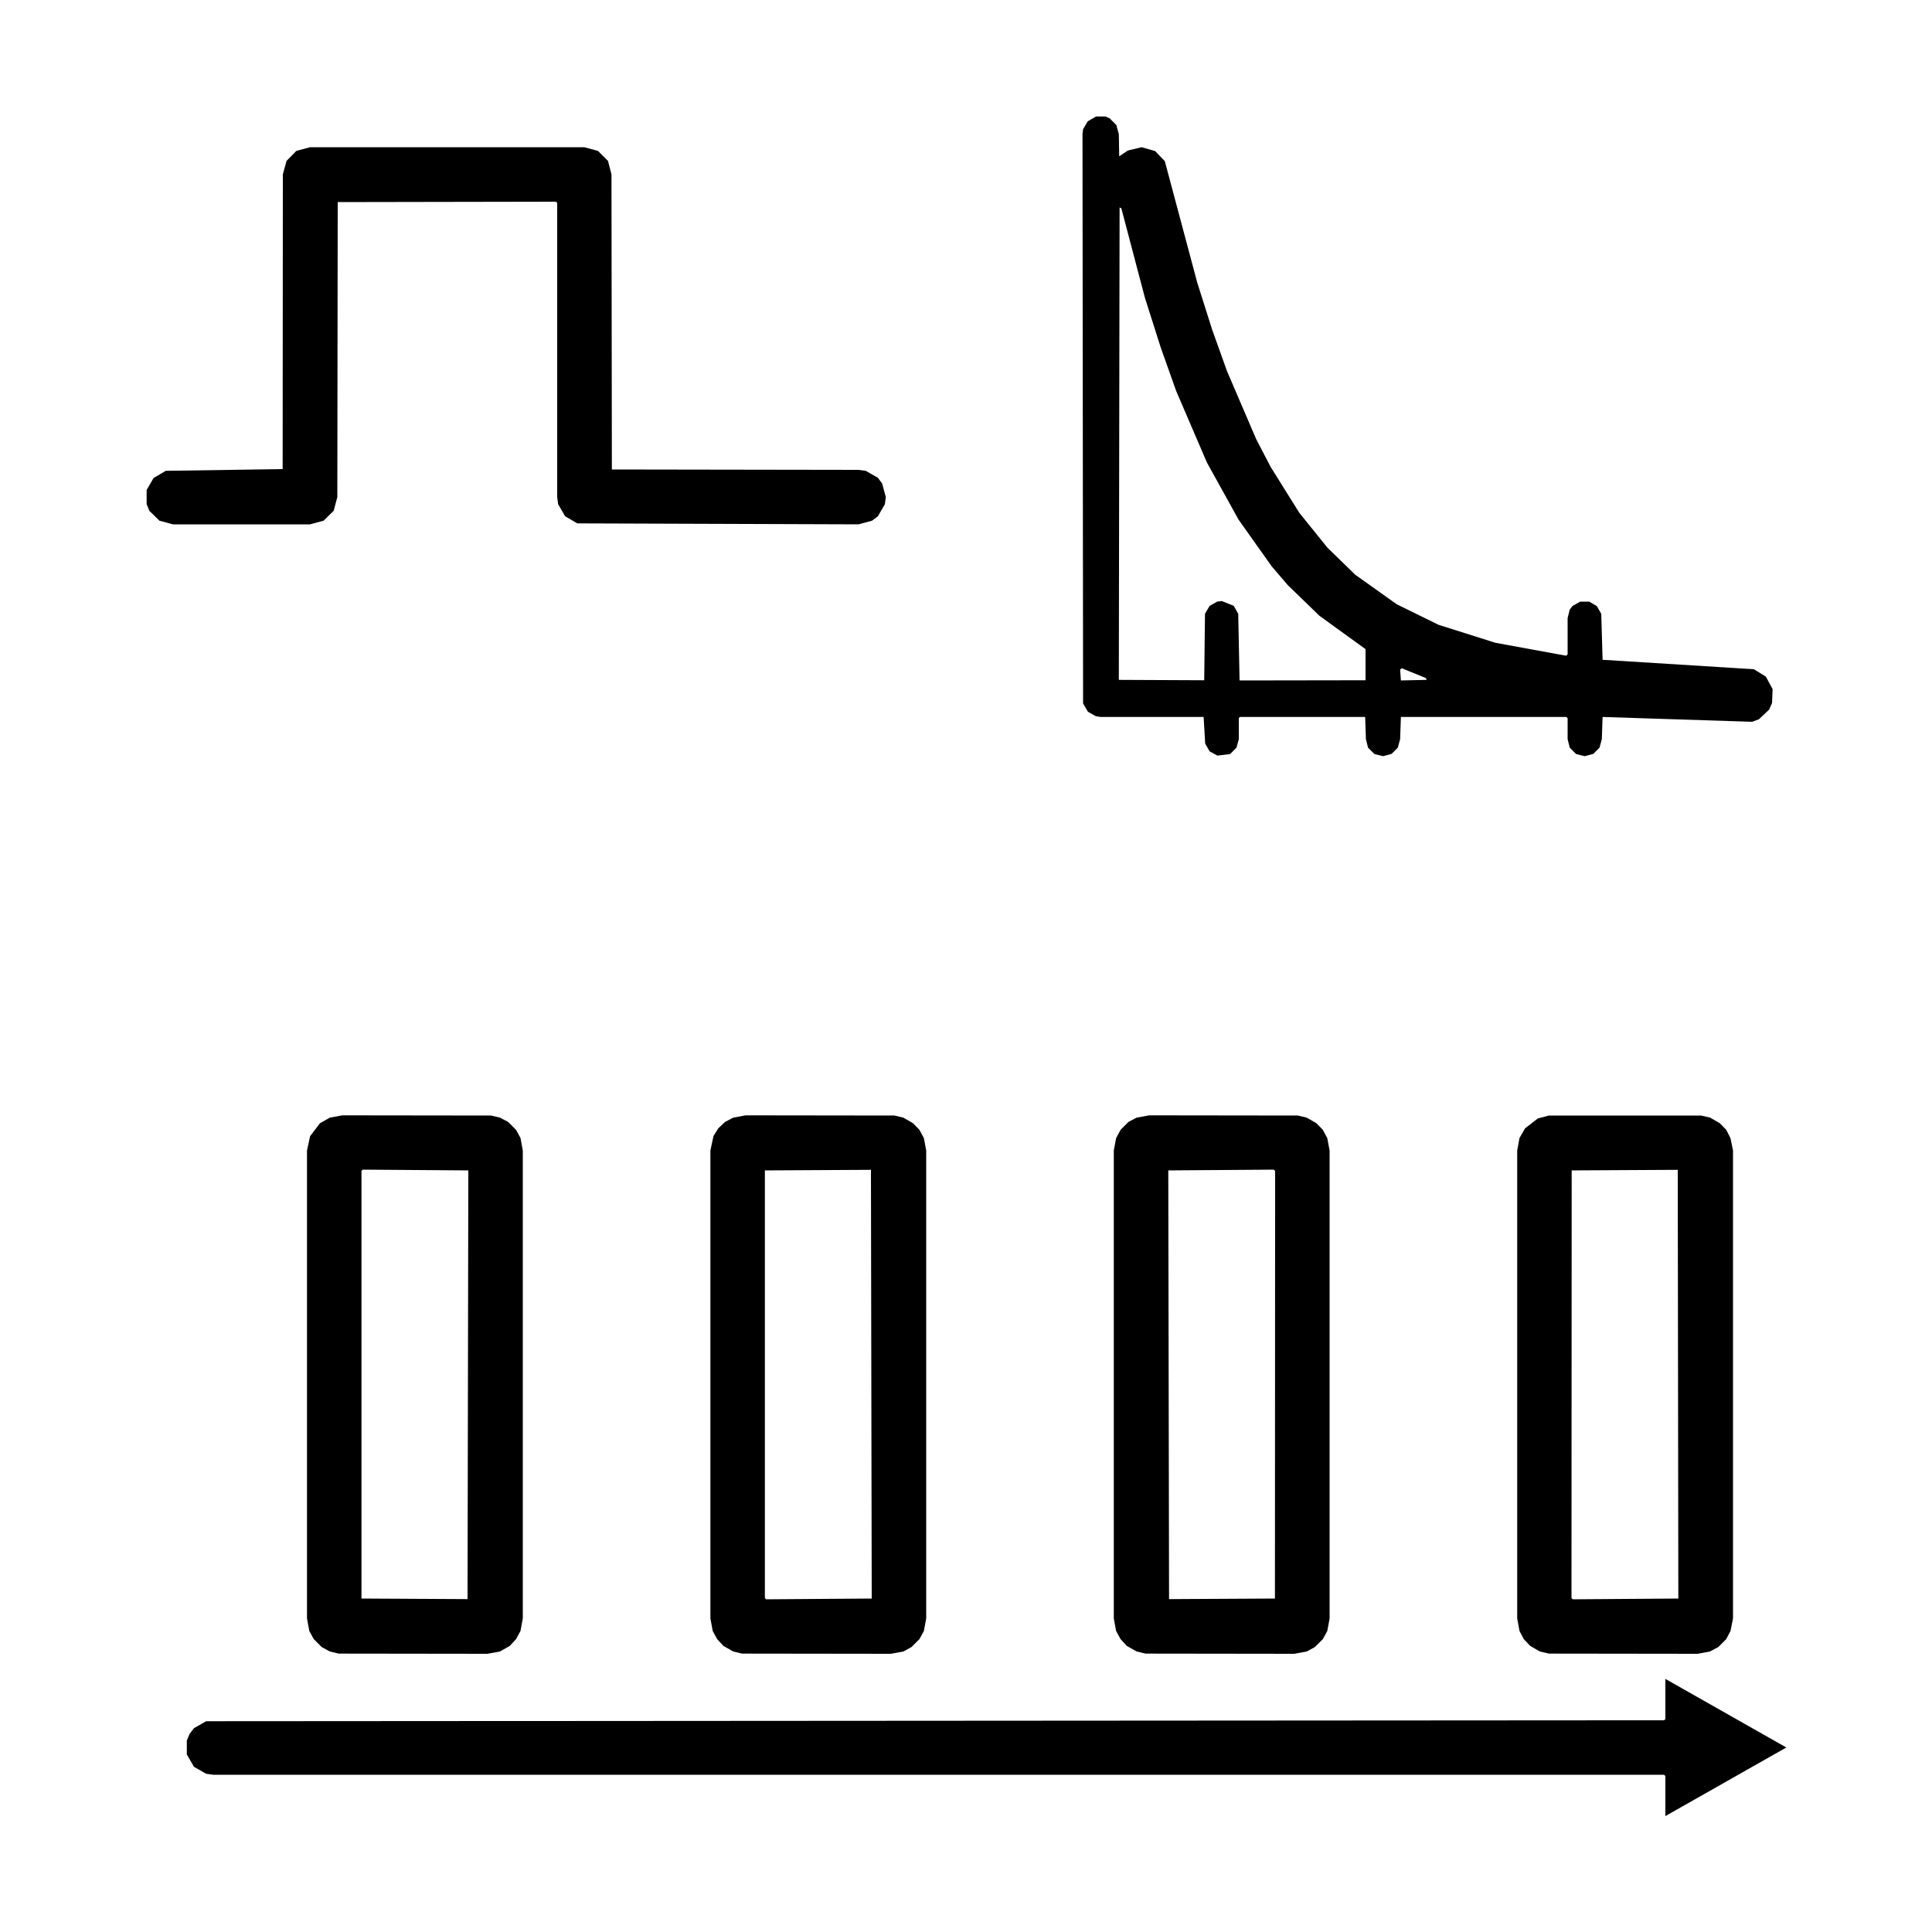
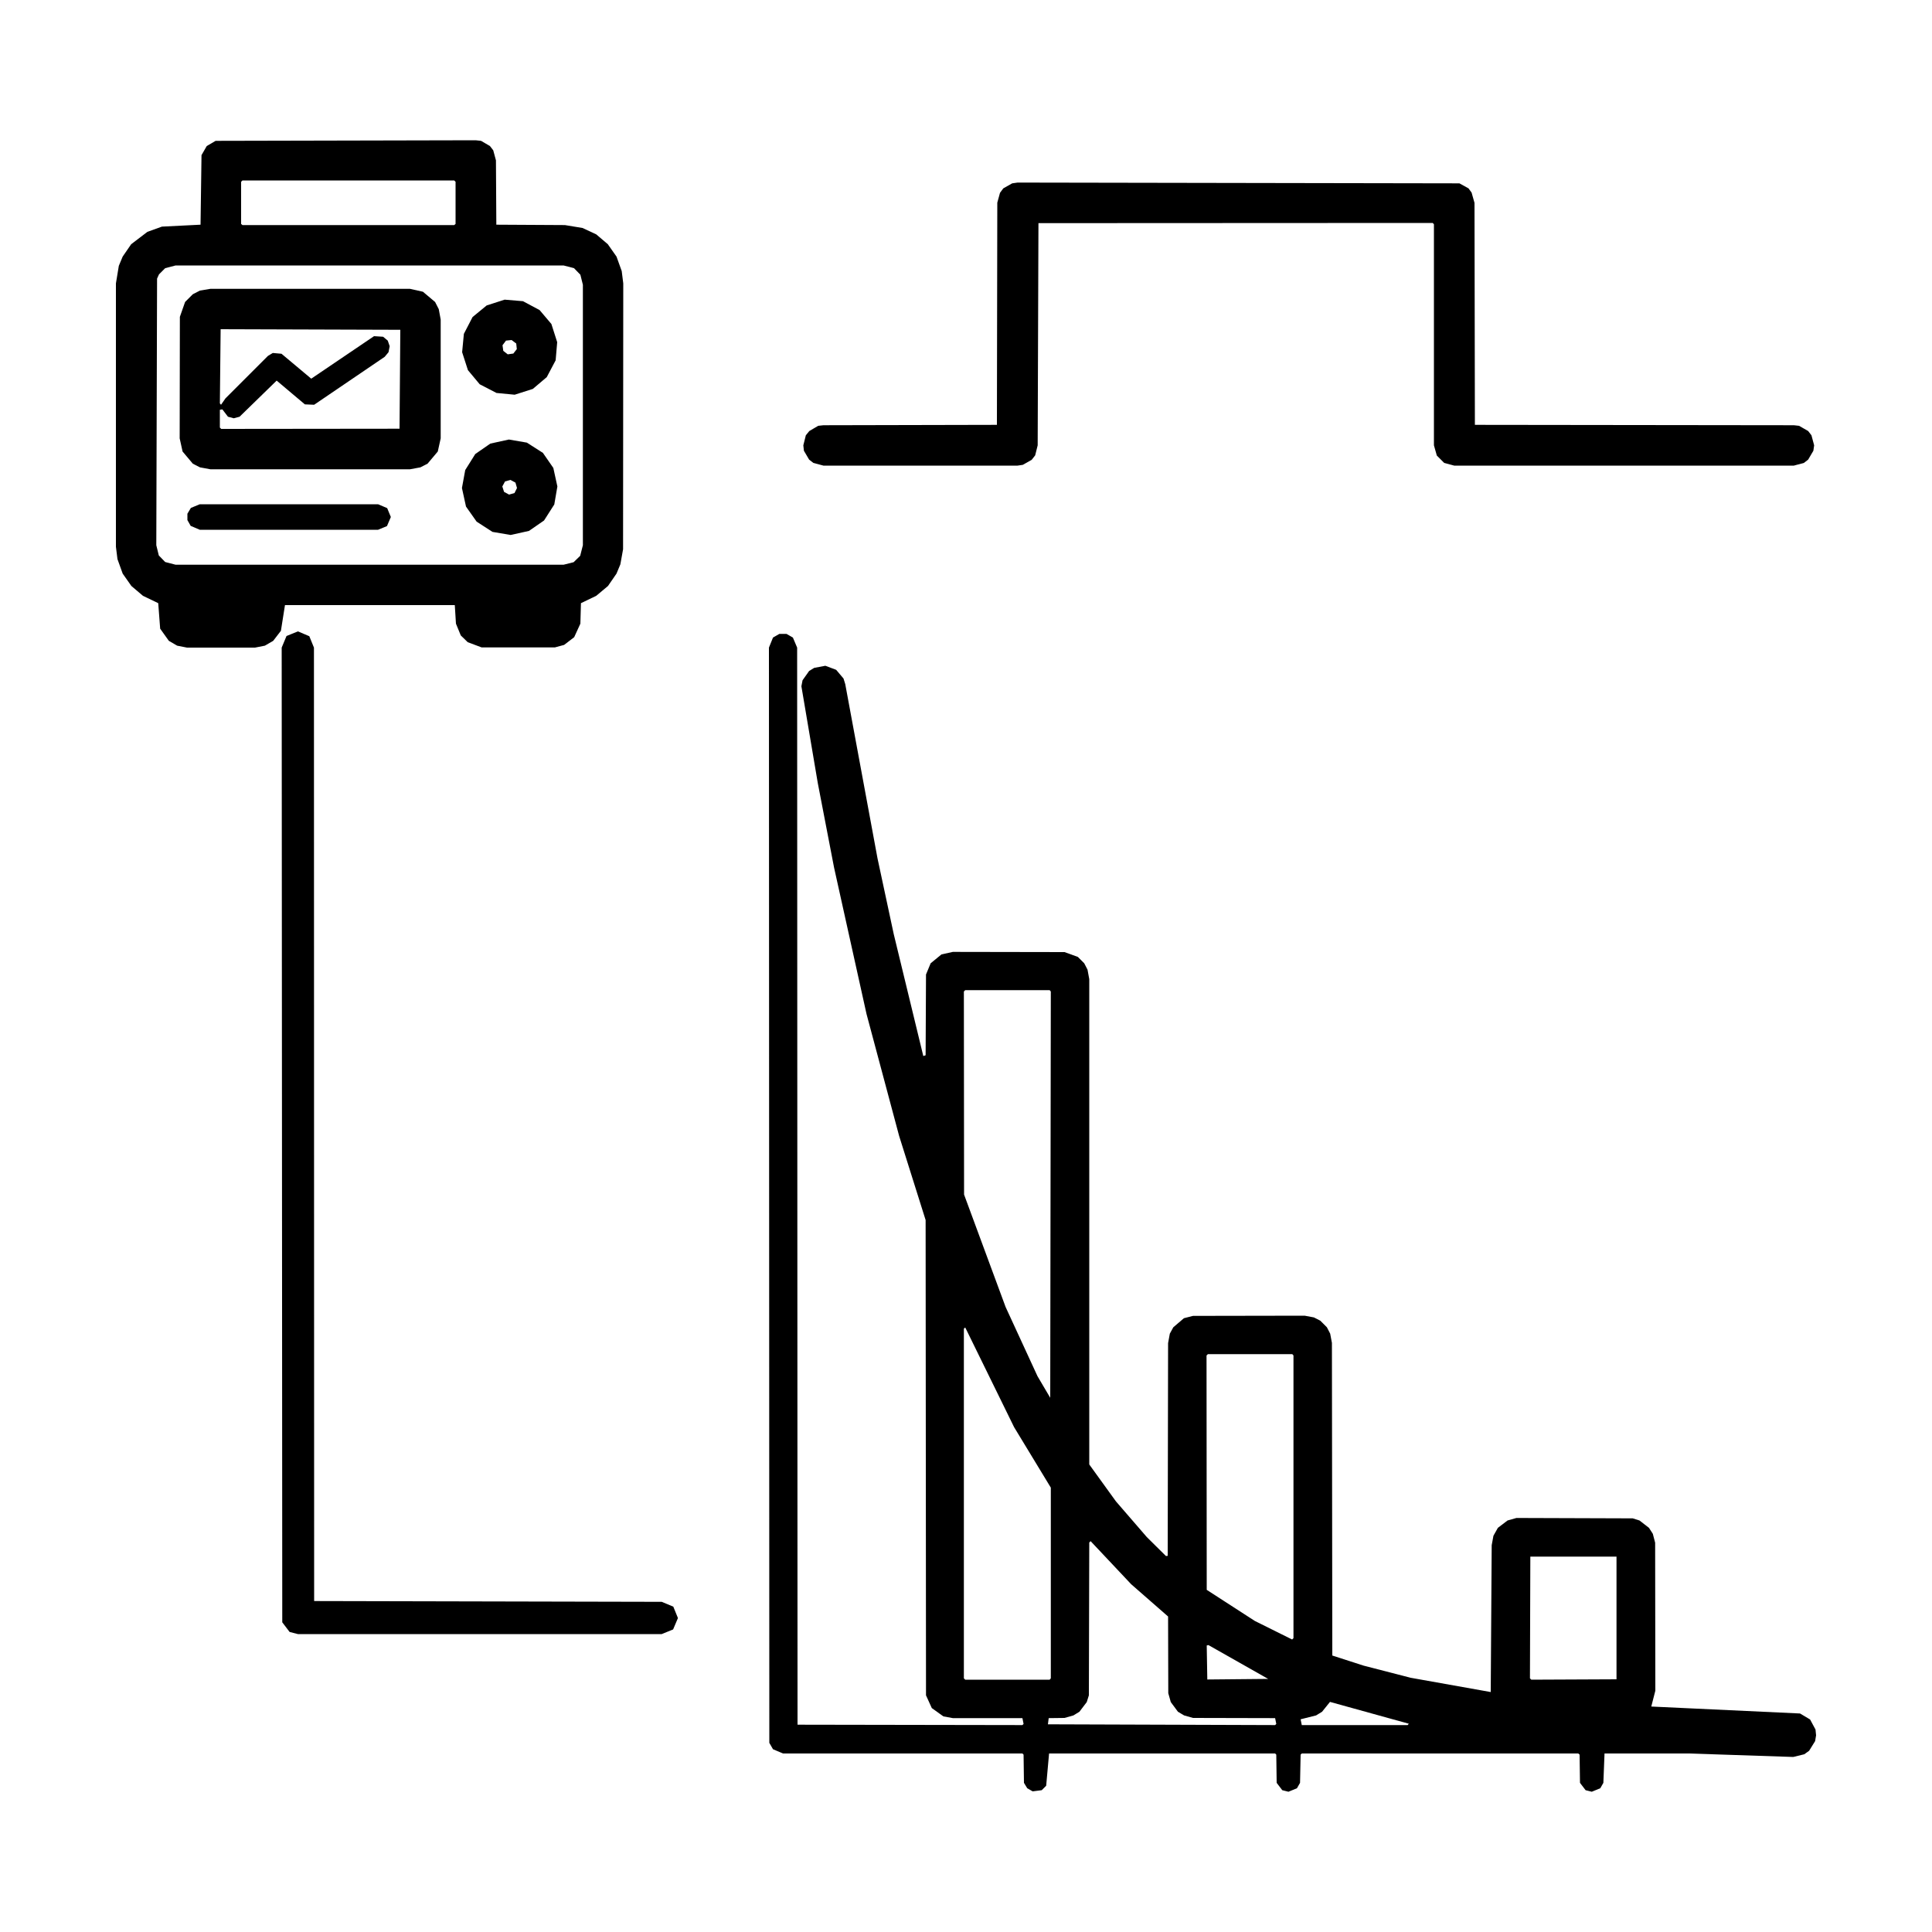
<svg xmlns="http://www.w3.org/2000/svg" viewBox="0 0 1000 1000" width="100%" height="100%">
-   <path fill="currentColor" d="M106.7 890.9 L861.3 890.4 L862.0 889.8 L862.0 869.0 L924.6 904.5 L862.0 940.0 L862.0 919.3 L861.3 918.6 L110.4 918.6 L106.7 918.1 L100.4 914.5 L96.7 908.1 L96.7 900.9 L98.1 897.5 L100.4 894.5 Z M630.1 391.1 L626.1 388.9 L623.8 384.9 L623.0 371.1 L569.7 371.1 L567.2 370.7 L563.1 368.4 L560.6 364.1 L560.3 69.4 L560.6 66.9 L563.0 62.8 L567.3 60.3 L572.1 60.3 L574.3 61.2 L577.8 64.7 L579.1 69.4 L579.3 80.9 L583.8 77.9 L590.9 76.2 L597.9 78.2 L602.9 83.4 L619.7 146.3 L627.4 170.6 L635.1 192.1 L650.2 227.3 L657.7 241.7 L672.5 265.4 L687.1 283.5 L701.5 297.5 L723.0 312.8 L744.6 323.4 L774.0 332.7 L810.6 339.4 L811.4 338.7 L811.4 319.9 L812.5 315.5 L814.0 313.6 L817.9 311.4 L822.6 311.4 L826.5 313.7 L828.8 317.7 L829.5 341.5 L907.8 346.4 L914.0 350.2 L917.5 356.7 L917.2 363.9 L915.7 367.3 L910.4 372.3 L906.9 373.6 L829.5 371.1 L829.1 382.6 L827.9 387.0 L824.7 390.2 L820.3 391.4 L815.8 390.3 L812.5 387.0 L811.4 382.6 L811.4 371.7 L810.7 371.1 L725.1 371.1 L724.7 382.6 L723.5 387.0 L720.3 390.2 L715.9 391.4 L711.4 390.3 L708.1 387.0 L707.0 382.6 L706.6 371.1 L641.8 371.1 L641.2 371.7 L641.2 382.6 L640.0 387.0 L636.7 390.3 Z M725.6 345.9 L724.7 346.5 L725.1 352.2 L738.4 351.9 L738.1 351.0 Z M624.7 239.4 L608.8 202.4 L600.8 179.9 L592.6 154.1 L580.4 107.8 L579.5 107.4 L579.1 351.9 L623.3 352.1 L623.7 317.7 L626.1 313.6 L630.0 311.4 L632.4 311.1 L638.6 313.6 L640.9 317.7 L641.6 352.2 L706.8 352.1 L706.8 336.0 L682.9 318.7 L666.6 302.9 L658.2 293.1 L641.1 269.0 Z M801.7 577.4 L880.5 577.4 L885.2 578.5 L890.2 581.4 L893.5 584.8 L895.7 589.1 L897.0 595.5 L897.0 837.7 L895.7 844.2 L893.5 848.4 L889.4 852.5 L885.1 854.8 L878.7 856.0 L801.7 855.9 L797.0 854.8 L792.0 851.9 L788.7 848.4 L786.5 844.2 L785.3 837.7 L785.3 595.5 L786.5 589.0 L789.4 584.0 L796.0 578.9 Z M813.4 827.1 L814.1 827.8 L868.7 827.4 L868.4 605.5 L813.5 605.8 Z M588.3 578.5 L594.8 577.3 L671.8 577.4 L676.4 578.5 L681.4 581.4 L684.7 584.8 L687.0 589.1 L688.2 595.5 L688.2 837.7 L687.0 844.2 L684.7 848.4 L680.6 852.5 L676.4 854.8 L669.9 856.0 L592.9 855.9 L588.3 854.8 L583.2 851.9 L580.0 848.4 L577.7 844.2 L576.5 837.7 L576.5 595.5 L577.7 589.1 L580.0 584.8 L584.1 580.7 Z M660.0 606.1 L659.3 605.4 L604.7 605.8 L605.1 827.7 L659.9 827.4 Z M375.3 580.7 L379.5 578.5 L385.9 577.3 L463.0 577.4 L467.6 578.5 L472.6 581.4 L475.9 584.8 L478.2 589.1 L479.4 595.5 L479.4 837.7 L478.2 844.2 L475.9 848.4 L471.8 852.5 L467.6 854.8 L461.1 856.0 L384.1 855.9 L379.5 854.8 L374.4 851.9 L371.2 848.4 L368.9 844.2 L367.7 837.7 L367.7 595.5 L369.3 588.0 L371.8 584.0 Z M395.9 827.1 L396.5 827.8 L451.2 827.4 L450.8 605.5 L395.9 605.8 Z M298.8 270.9 L292.5 267.2 L288.9 261.0 L288.4 257.3 L288.4 105.0 L287.7 104.4 L174.8 104.6 L174.6 257.3 L172.7 264.4 L167.5 269.5 L160.5 271.4 L89.5 271.4 L82.5 269.5 L77.3 264.4 L75.9 260.9 L75.9 253.6 L79.5 247.4 L85.8 243.7 L146.3 242.8 L146.4 90.3 L148.3 83.3 L153.4 78.1 L160.5 76.2 L302.4 76.2 L309.5 78.1 L314.7 83.3 L316.5 90.3 L316.7 243.0 L444.4 243.2 L448.1 243.7 L454.4 247.3 L456.6 250.3 L458.5 257.3 L458.0 261.0 L454.4 267.2 L451.4 269.5 L444.4 271.4 Z M165.6 581.4 L170.7 578.5 L177.2 577.3 L254.2 577.4 L258.8 578.5 L263.0 580.7 L267.1 584.8 L269.4 589.0 L270.6 595.5 L270.6 837.7 L269.4 844.2 L267.1 848.4 L263.9 851.9 L258.8 854.8 L252.3 856.0 L175.3 855.9 L170.7 854.8 L166.5 852.5 L162.4 848.4 L160.1 844.2 L158.9 837.7 L158.9 595.5 L160.5 588.1 Z M187.7 605.4 L187.1 606.1 L187.1 827.4 L242.0 827.7 L242.4 605.8 Z" />
+   <path fill="currentColor" d="M534.5 927.2 L531.7 925.6 L530.0 922.8 L529.8 908.2 L529.2 907.6 L405.3 907.6 L400.1 905.4 L398.2 902.1 L398.0 335.2 L400.1 330.0 L403.4 328.1 L407.1 328.1 L410.4 330.0 L412.6 335.2 L412.8 892.7 L529.2 892.9 L529.8 892.3 L529.2 889.3 L493.2 889.3 L488.3 888.4 L482.3 884.1 L479.3 877.5 L479.1 631.5 L465.4 588.0 L448.5 524.8 L431.7 449.0 L423.3 405.4 L414.8 355.2 L415.4 352.1 L418.8 347.3 L421.4 345.7 L427.2 344.6 L432.8 346.7 L436.6 351.2 L437.5 354.1 L454.2 444.3 L462.6 483.5 L477.9 546.6 L479.1 546.2 L479.3 504.4 L481.7 498.6 L487.3 494.0 L493.2 492.7 L551.0 492.8 L557.9 495.3 L561.2 498.6 L562.9 501.9 L563.8 506.8 L563.8 758.0 L577.6 777.1 L593.6 795.6 L603.5 805.4 L604.4 805.3 L604.6 695.2 L605.5 690.3 L607.3 687.0 L612.8 682.3 L617.5 681.1 L675.3 681.0 L680.1 681.9 L683.4 683.6 L686.8 687.0 L688.5 690.3 L689.4 695.1 L689.6 856.9 L705.7 862.1 L730.1 868.4 L771.6 875.8 L772.1 799.8 L773.0 794.9 L775.3 790.8 L780.3 787.0 L784.9 785.7 L845.1 785.9 L848.6 787.0 L853.5 790.8 L855.5 793.9 L856.7 798.5 L856.8 875.1 L854.7 883.3 L931.7 886.9 L936.9 890.0 L939.7 895.2 L940.0 898.2 L939.5 901.2 L936.4 906.2 L933.9 908.0 L928.2 909.4 L874.3 907.6 L830.5 907.6 L829.9 922.8 L828.3 925.6 L823.9 927.4 L820.7 926.6 L817.8 922.8 L817.6 908.2 L816.9 907.6 L673.8 907.6 L673.2 908.2 L672.9 922.8 L671.3 925.6 L666.9 927.4 L663.7 926.6 L660.8 922.8 L660.6 908.2 L660.0 907.6 L543.0 907.6 L541.5 924.3 L539.2 926.6 Z M791.9 868.7 L792.6 869.4 L836.7 869.2 L836.7 805.7 L792.1 805.7 Z M681.2 887.9 L673.2 889.9 L673.8 892.9 L728.6 892.9 L729.2 892.2 L688.4 880.9 L684.3 886.0 Z M669.5 701.6 L668.9 700.9 L625.2 700.9 L624.5 701.6 L624.6 822.9 L649.5 839.0 L668.8 848.6 L669.5 847.9 Z M551.0 889.2 L542.8 889.3 L542.4 892.5 L660.0 892.9 L660.6 892.3 L660.0 889.3 L617.5 889.2 L612.9 887.9 L609.7 886.0 L606.0 881.0 L604.7 876.4 L604.6 836.7 L585.5 820.0 L564.5 797.7 L563.8 798.4 L563.6 877.5 L562.5 881.0 L558.7 886.0 L555.6 887.9 Z M656.4 869.0 L625.5 851.5 L624.6 851.7 L624.9 869.3 Z M498.9 868.7 L499.6 869.4 L543.3 869.4 L543.9 868.7 L543.9 770.0 L524.9 738.7 L499.6 687.1 L498.9 687.7 Z M537.0 712.3 L543.6 723.5 L543.9 513.2 L543.3 512.5 L499.6 512.5 L498.9 513.2 L499.0 618.3 L520.5 676.5 Z M747.5 239.6 L743.7 235.8 L742.2 230.5 L742.2 116.1 L741.6 115.4 L537.5 115.5 L537.1 230.5 L535.8 235.7 L534.0 238.0 L529.4 240.6 L526.7 241.0 L426.2 241.0 L421.0 239.6 L418.8 237.9 L416.1 233.3 L415.8 230.5 L417.1 225.3 L418.9 223.1 L423.5 220.4 L426.2 220.1 L516.0 219.9 L516.2 104.9 L517.6 99.8 L519.3 97.5 L523.9 94.9 L526.7 94.5 L755.4 94.9 L760.1 97.5 L761.7 99.7 L763.2 105.0 L763.4 219.9 L928.5 220.1 L931.2 220.4 L935.9 223.1 L937.6 225.3 L939.0 230.5 L938.6 233.3 L935.9 237.9 L933.7 239.6 L928.5 241.0 L752.7 241.0 Z M146.1 839.7 L145.8 335.2 L148.3 329.2 L154.2 326.8 L160.1 329.3 L162.5 335.2 L162.6 828.7 L342.5 829.1 L348.5 831.6 L350.9 837.5 L348.4 843.4 L342.5 845.8 L154.2 845.8 L149.9 844.7 Z M61.5 137.6 L63.5 132.8 L67.9 126.4 L76.3 120.0 L83.8 117.3 L103.8 116.3 L104.3 80.3 L107.0 75.6 L111.6 72.9 L246.2 72.6 L249.0 72.9 L253.6 75.6 L255.3 77.8 L256.7 83.0 L256.9 116.3 L292.4 116.5 L301.5 118.0 L308.6 121.3 L314.6 126.4 L319.1 132.8 L321.8 140.3 L322.6 146.7 L322.5 284.3 L321.1 292.1 L319.1 296.9 L314.7 303.3 L308.6 308.4 L300.7 312.2 L300.4 322.8 L297.2 329.8 L292.0 333.8 L287.2 335.1 L249.3 335.1 L242.1 332.4 L238.5 328.9 L236.0 322.8 L235.4 313.2 L147.5 313.2 L145.4 326.5 L141.4 331.7 L137.1 334.2 L132.0 335.2 L96.8 335.2 L91.7 334.2 L87.4 331.7 L82.9 325.4 L81.9 312.2 L74.0 308.4 L68.0 303.3 L63.5 296.9 L60.8 289.4 L60.0 283.0 L60.0 146.7 Z M81.3 144.2 L80.9 282.2 L82.2 287.5 L85.5 290.9 L90.9 292.3 L291.7 292.3 L296.9 291.0 L300.3 287.7 L301.7 282.2 L301.7 147.4 L300.4 142.2 L297.1 138.8 L291.7 137.4 L90.9 137.4 L85.5 138.8 L82.3 142.0 Z M235.8 94.1 L235.1 93.4 L125.5 93.4 L124.8 94.1 L124.8 115.9 L125.5 116.5 L235.1 116.5 L235.8 115.9 Z M281.0 234.4 L286.4 242.2 L288.5 251.8 L286.9 261.1 L281.6 269.4 L273.8 274.8 L264.3 276.9 L254.9 275.3 L246.7 270.0 L241.2 262.2 L239.1 252.6 L240.8 243.3 L246.0 235.0 L253.8 229.6 L263.4 227.5 L272.7 229.1 Z M263.5 256.0 L266.3 255.2 L267.6 252.6 L266.8 249.8 L264.2 248.4 L261.4 249.2 L260.0 251.8 L260.9 254.6 Z M279.3 160.5 L285.4 167.7 L288.4 177.1 L287.6 186.5 L283.0 195.2 L275.8 201.3 L266.4 204.3 L257.0 203.4 L248.3 198.9 L242.2 191.6 L239.2 182.3 L240.1 172.8 L244.6 164.1 L251.9 158.1 L261.2 155.1 L270.7 155.9 Z M262.8 183.4 L265.7 183.0 L267.5 180.7 L267.2 177.8 L264.8 176.0 L261.9 176.3 L260.1 178.7 L260.5 181.6 Z M99.8 240.0 L94.5 233.7 L93.0 226.9 L93.1 164.0 L95.8 156.3 L99.8 152.3 L103.5 150.4 L108.9 149.5 L212.2 149.5 L218.9 151.0 L225.2 156.3 L227.1 160.0 L228.1 165.4 L228.1 226.9 L226.6 233.7 L221.3 240.0 L217.6 241.9 L212.2 242.9 L108.9 242.9 L103.5 241.9 Z M115.1 211.9 L113.8 212.1 L113.8 221.3 L114.5 222.0 L206.8 221.9 L207.2 170.7 L114.2 170.4 L113.8 208.8 L114.4 209.5 L116.7 206.2 L138.7 184.2 L141.2 182.7 L145.7 183.1 L161.1 196.0 L193.6 174.0 L198.3 174.3 L200.7 176.3 L201.7 179.2 L201.1 182.3 L199.1 184.7 L162.6 209.5 L157.8 209.3 L143.2 197.0 L124.0 215.7 L121.0 216.5 L118.0 215.7 Z M97.0 265.9 L98.8 262.9 L103.4 261.0 L195.7 261.0 L200.4 263.0 L202.3 267.6 L200.3 272.3 L195.7 274.2 L103.4 274.2 L98.7 272.2 L97.0 269.2 Z" />
</svg>
